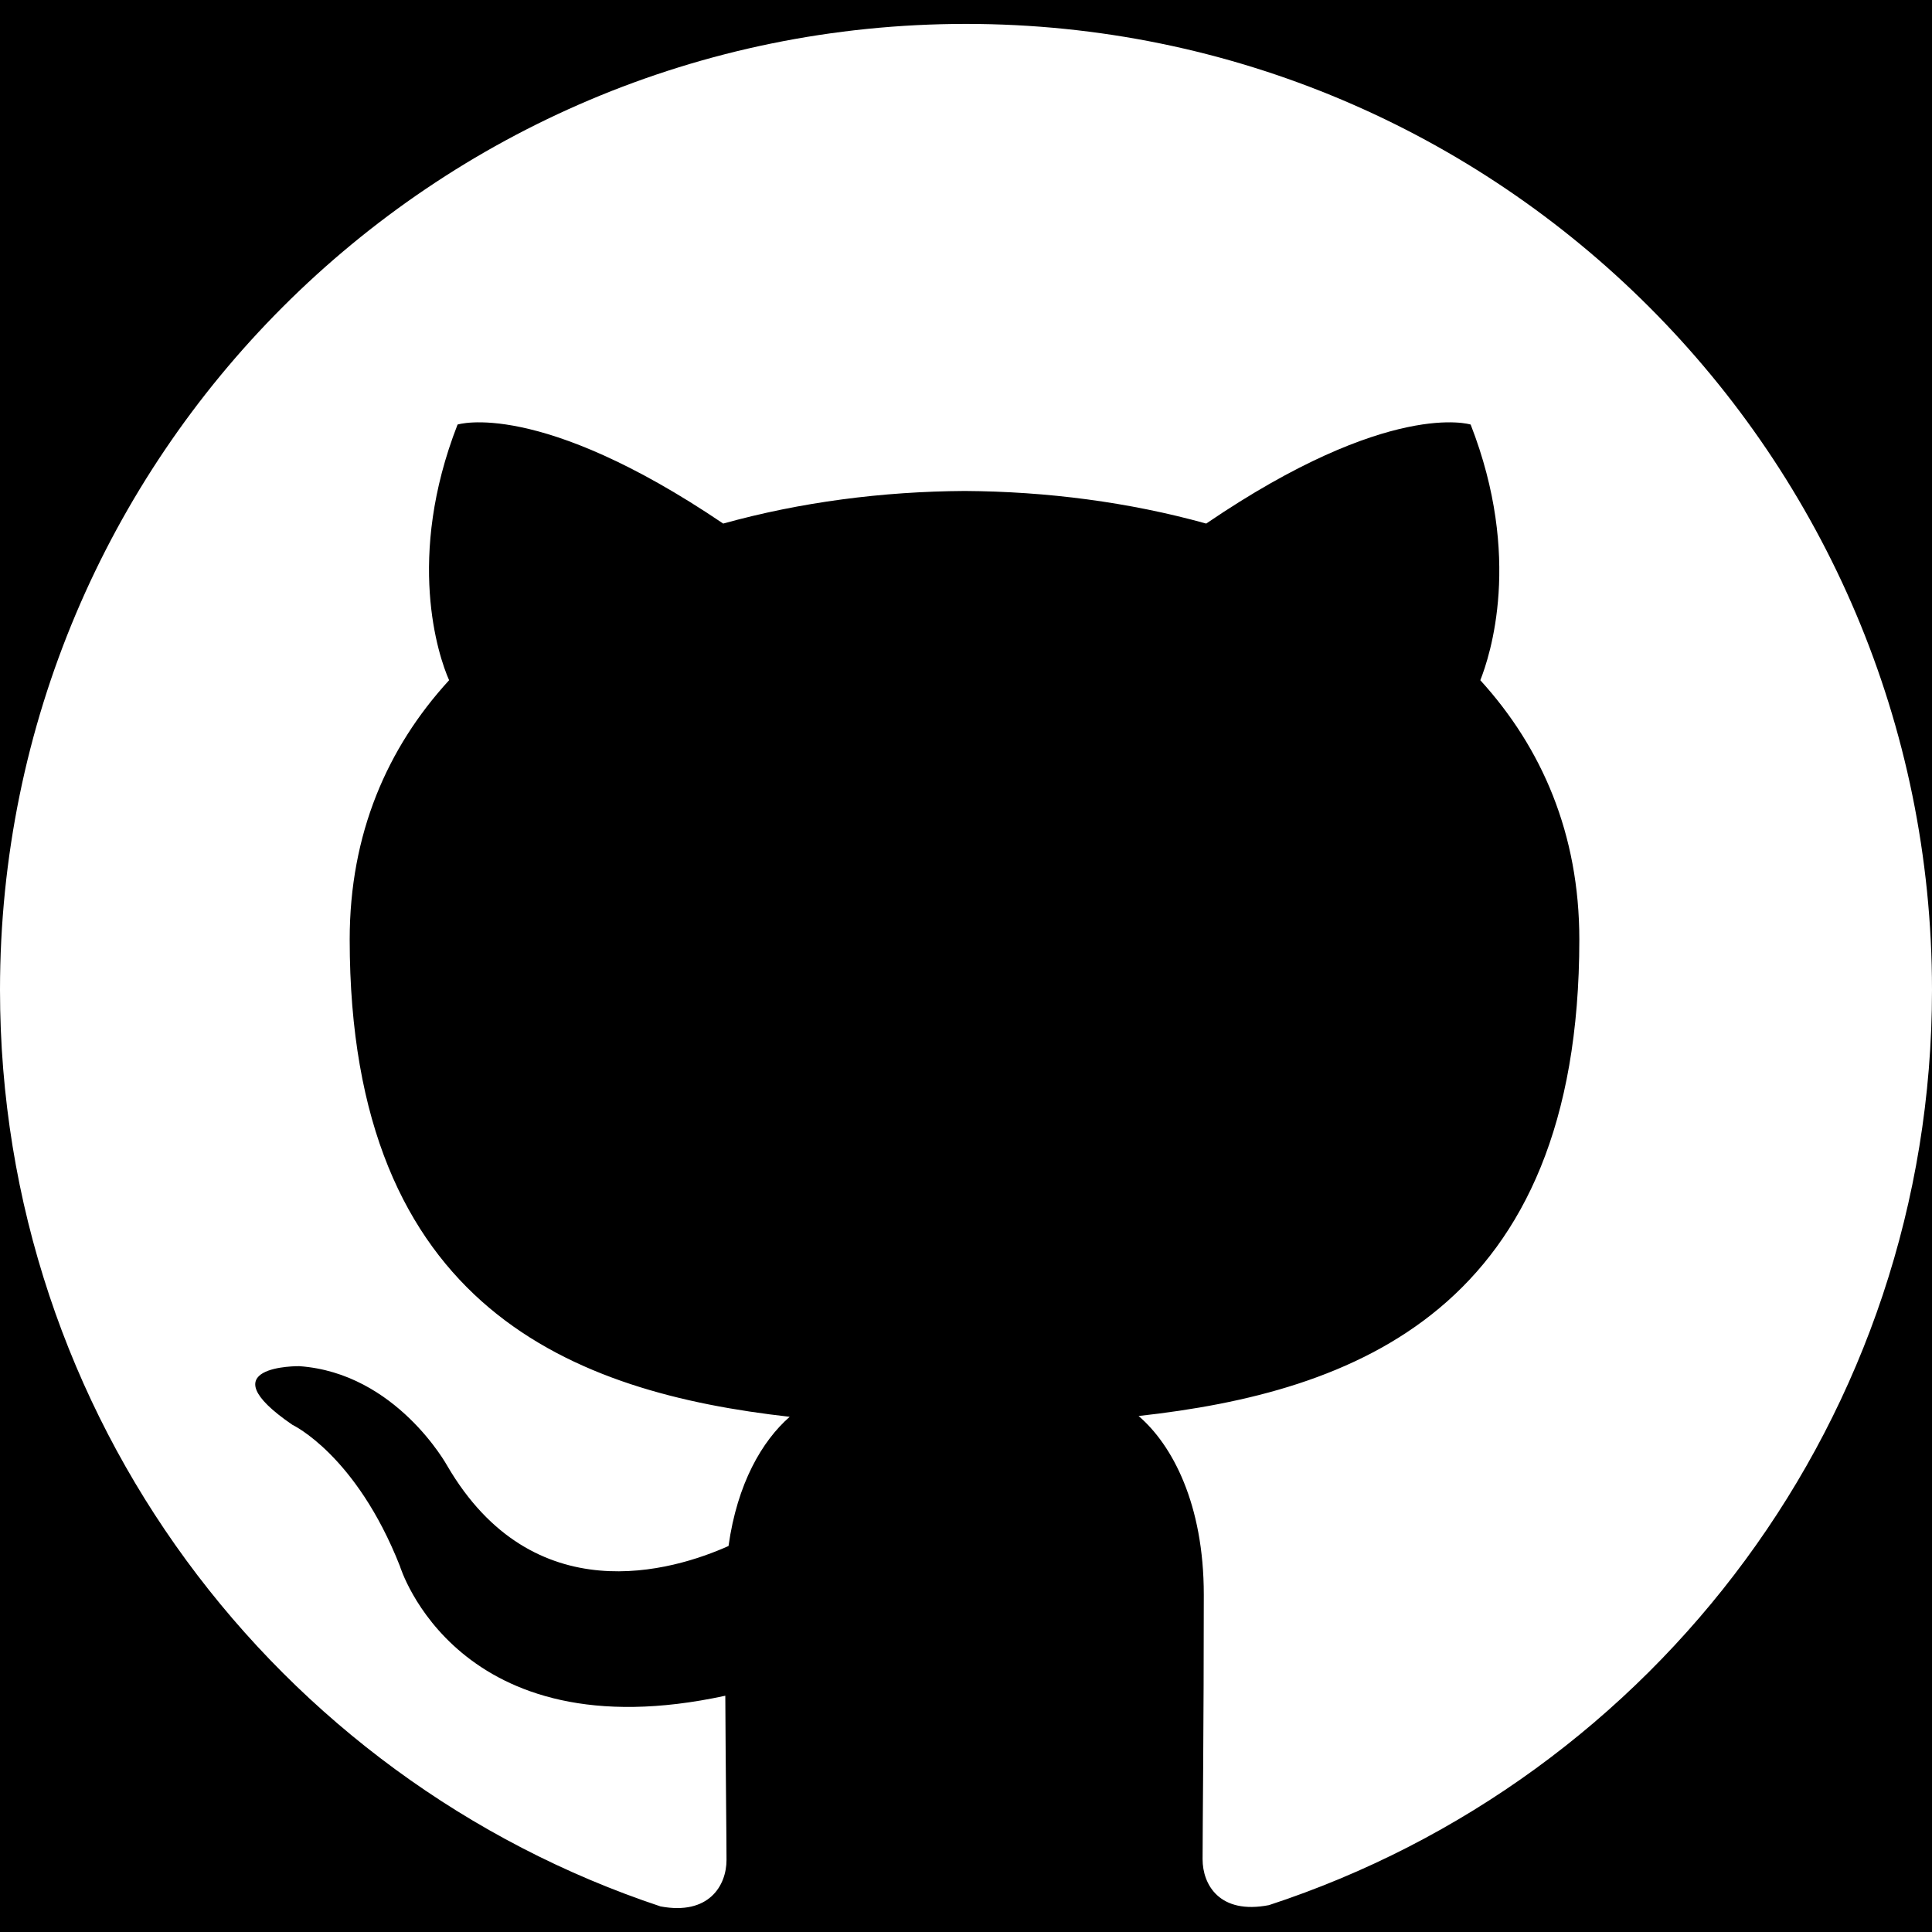
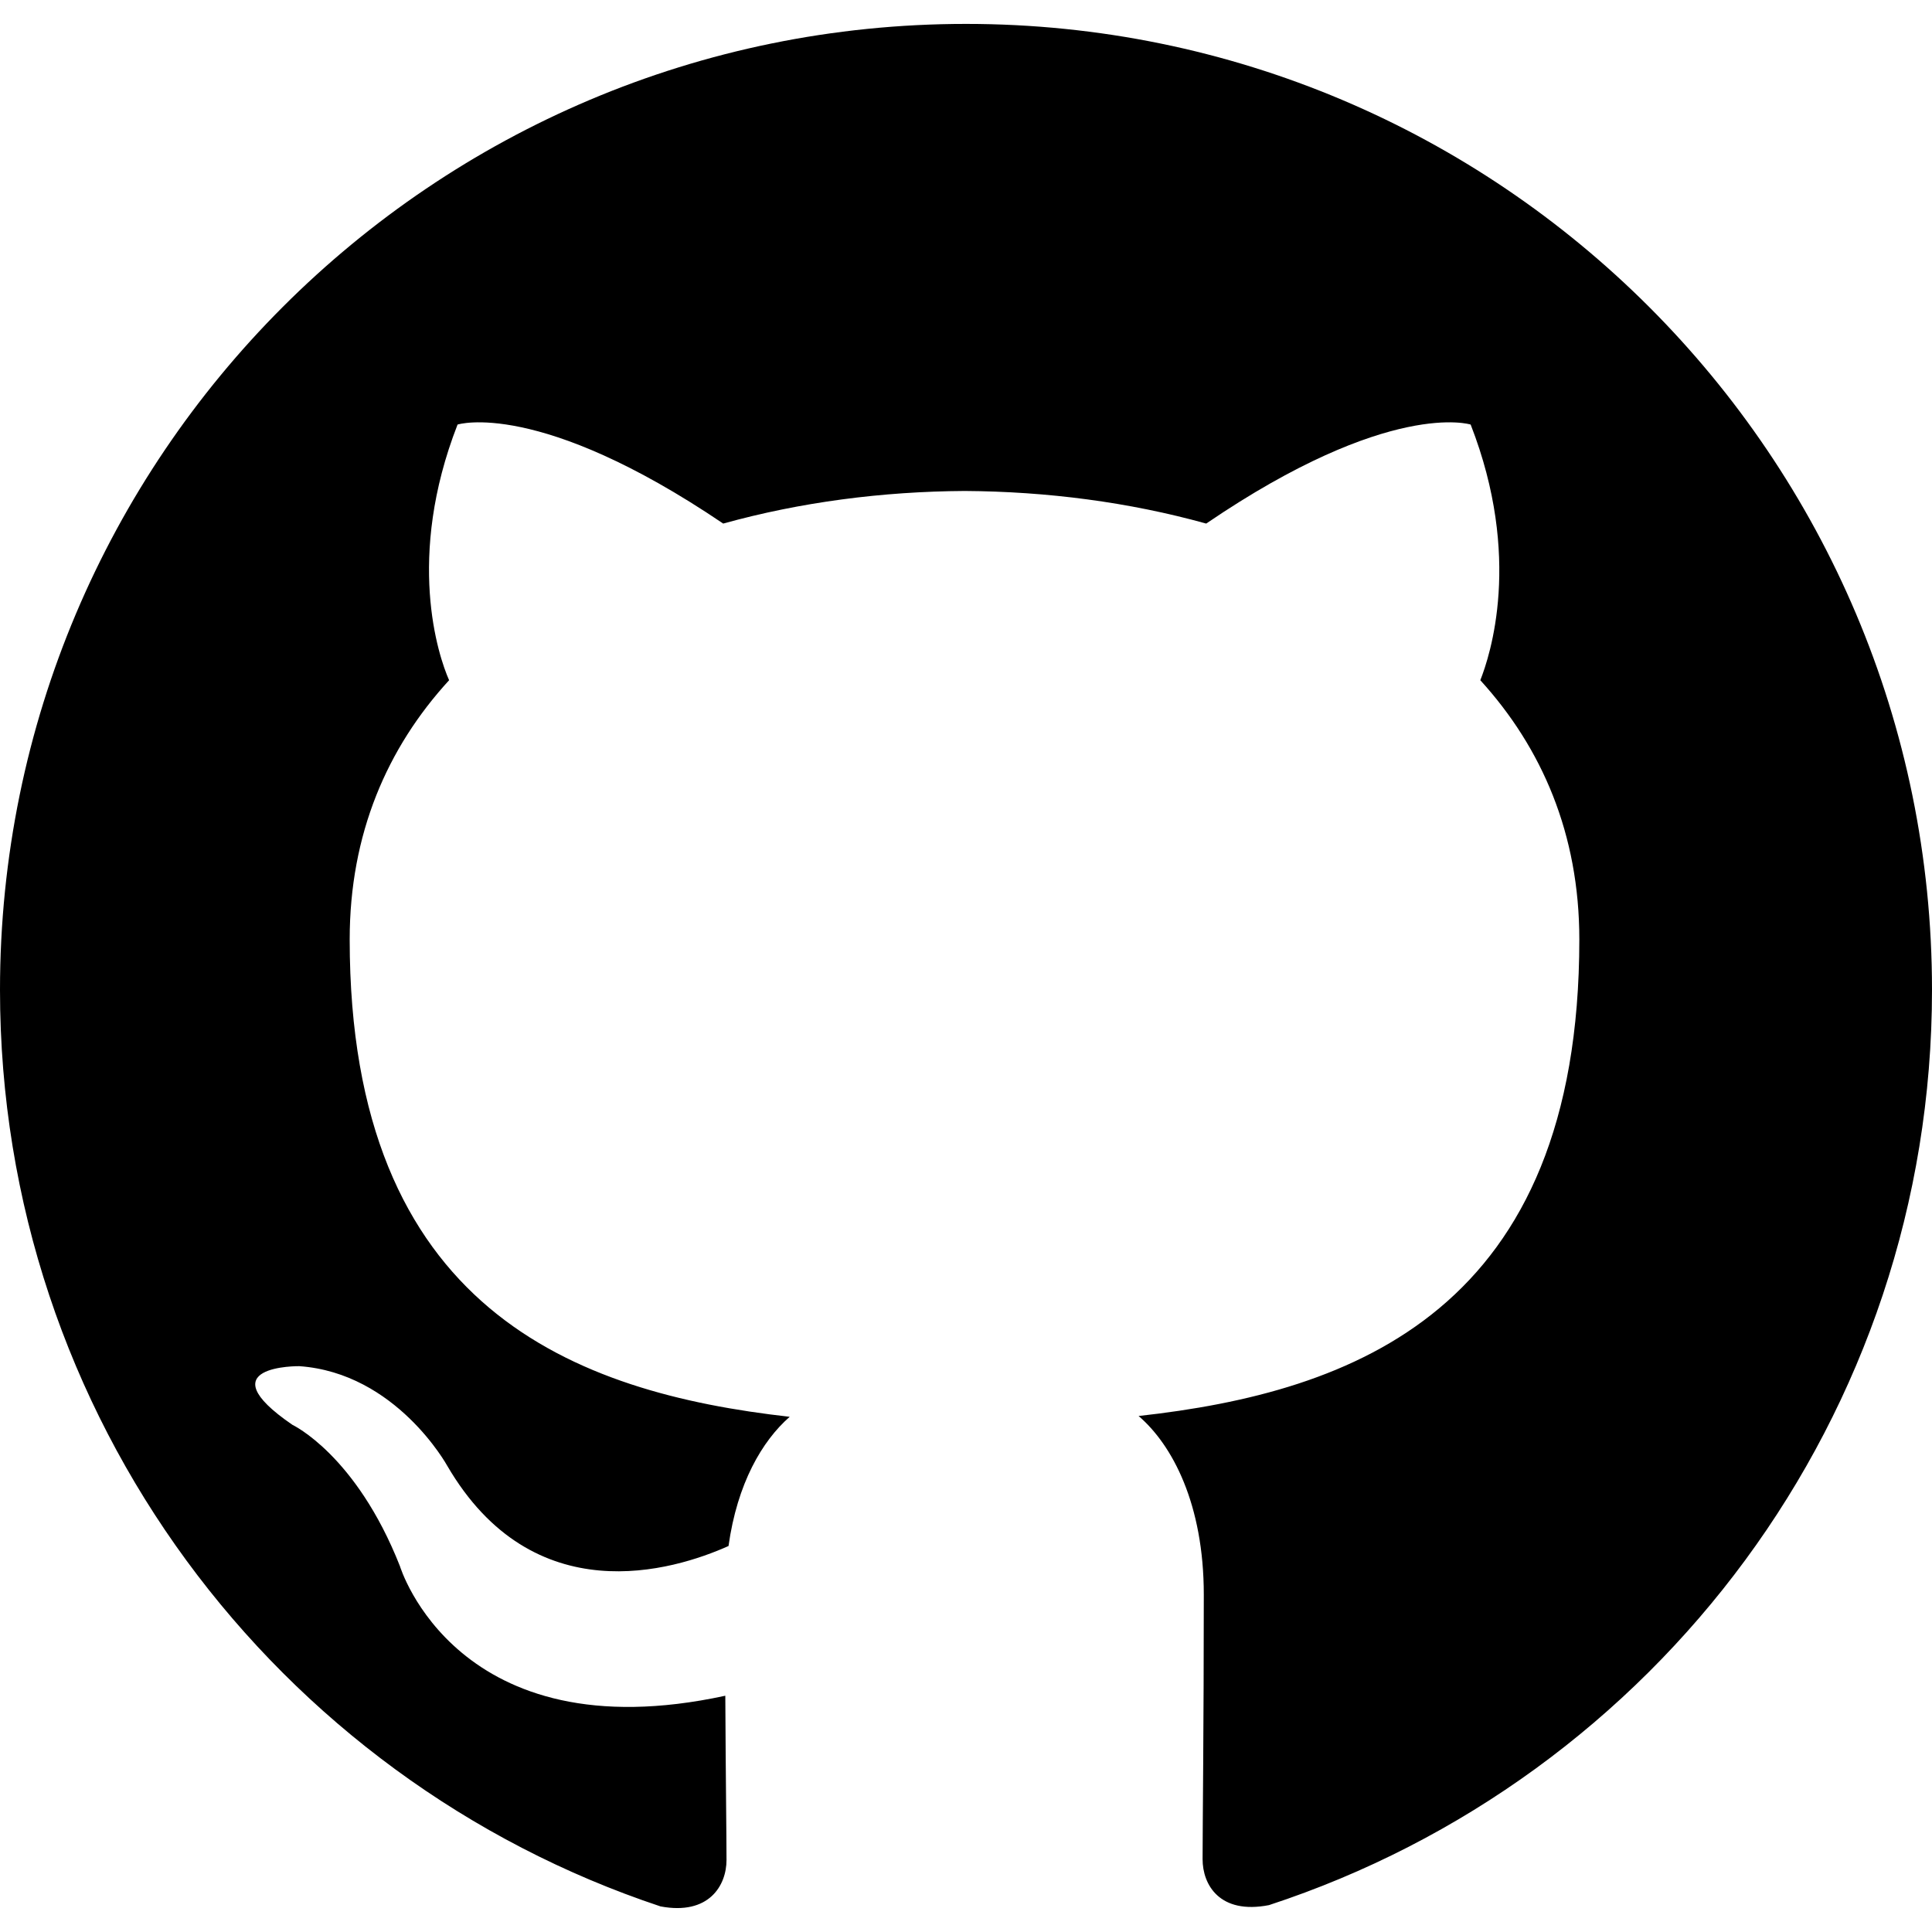
<svg xmlns="http://www.w3.org/2000/svg" viewBox="0 0 1024 1024">
  <defs>
    <style>
      .cls-1 {
-         fill: #000;
+         fill: #fff;
      }
      path {
-         fill: #fff;
+         fill: #000;
      }
      @media ( prefers-color-scheme: dark ) {
        .cls-1 {
-           fill: #fff;
+           fill: #000;
        }
        path {
-           fill: #000;
+           fill: #fff;
        }
      }
    </style>
  </defs>
  <rect class="cls-1" width="1024" height="1024" />
  <path d="M512 12.672c-282.88 0-512 229.248-512 512 0 226.261 146.688 418.133 350.08 485.76 25.6 4.821 34.987-11.008 34.987-24.619 0-12.16-0.427-44.373-0.64-87.04-142.421 30.891-172.459-68.693-172.459-68.693C188.672 770.987 155.008 755.2 155.008 755.2c-46.379-31.744 3.584-31.104 3.584-31.104 51.413 3.584 78.421 52.736 78.421 52.736 45.653 78.293 119.851 55.68 149.12 42.581 4.608-33.109 17.792-55.68 32.427-68.48-113.707-12.8-233.216-56.832-233.216-253.013 0-55.893 19.84-101.547 52.693-137.387-5.76-12.928-23.04-64.981 4.48-135.509 0 0 42.88-13.739 140.8 52.48 40.96-11.392 84.48-17.024 128-17.28 43.52 0.256 87.04 5.888 128 17.28 97.28-66.219 140.16-52.48 140.16-52.48 27.52 70.528 10.24 122.581 5.12 135.509 32.64 35.84 52.48 81.493 52.48 137.387 0 196.693-119.68 240-233.6 252.587 17.92 15.36 34.56 46.763 34.56 94.72 0 68.523-0.64 123.563-0.64 140.203 0 13.44 8.96 29.44 35.2 24.32C877.44 942.592 1024 750.592 1024 524.672c0-282.752-229.248-512-512-512" fill="" p-id="9319" />
</svg>
